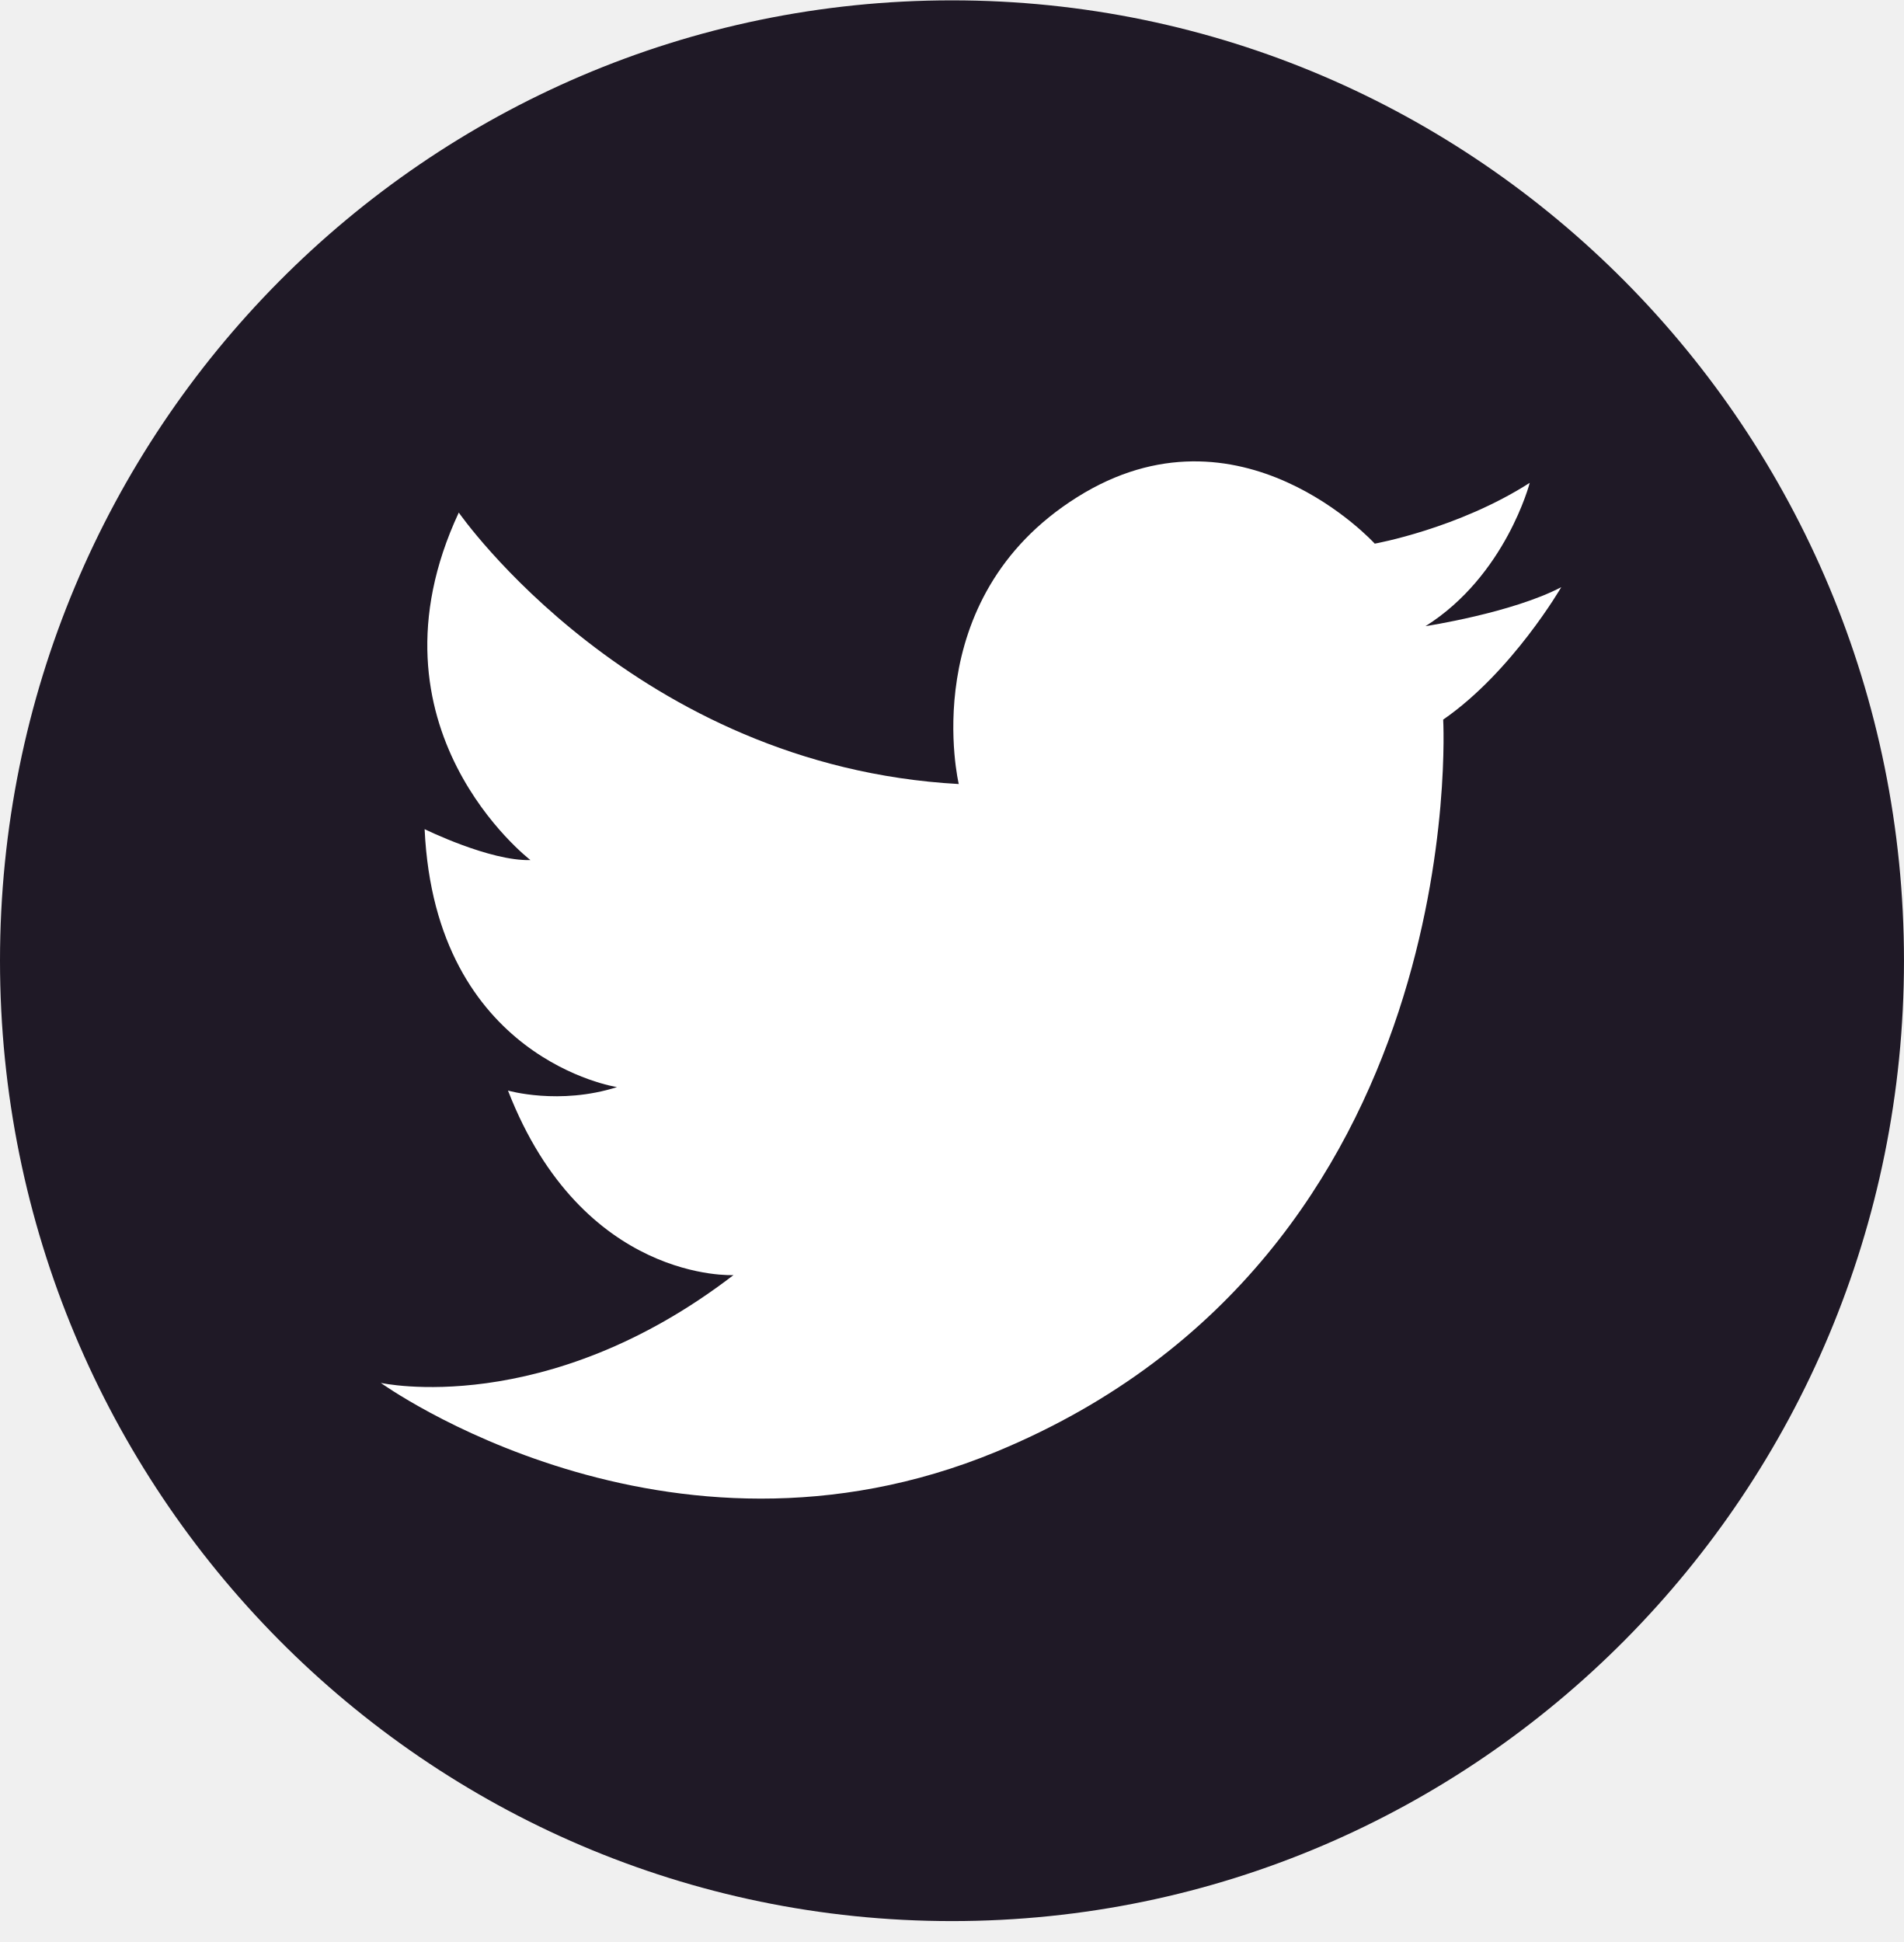
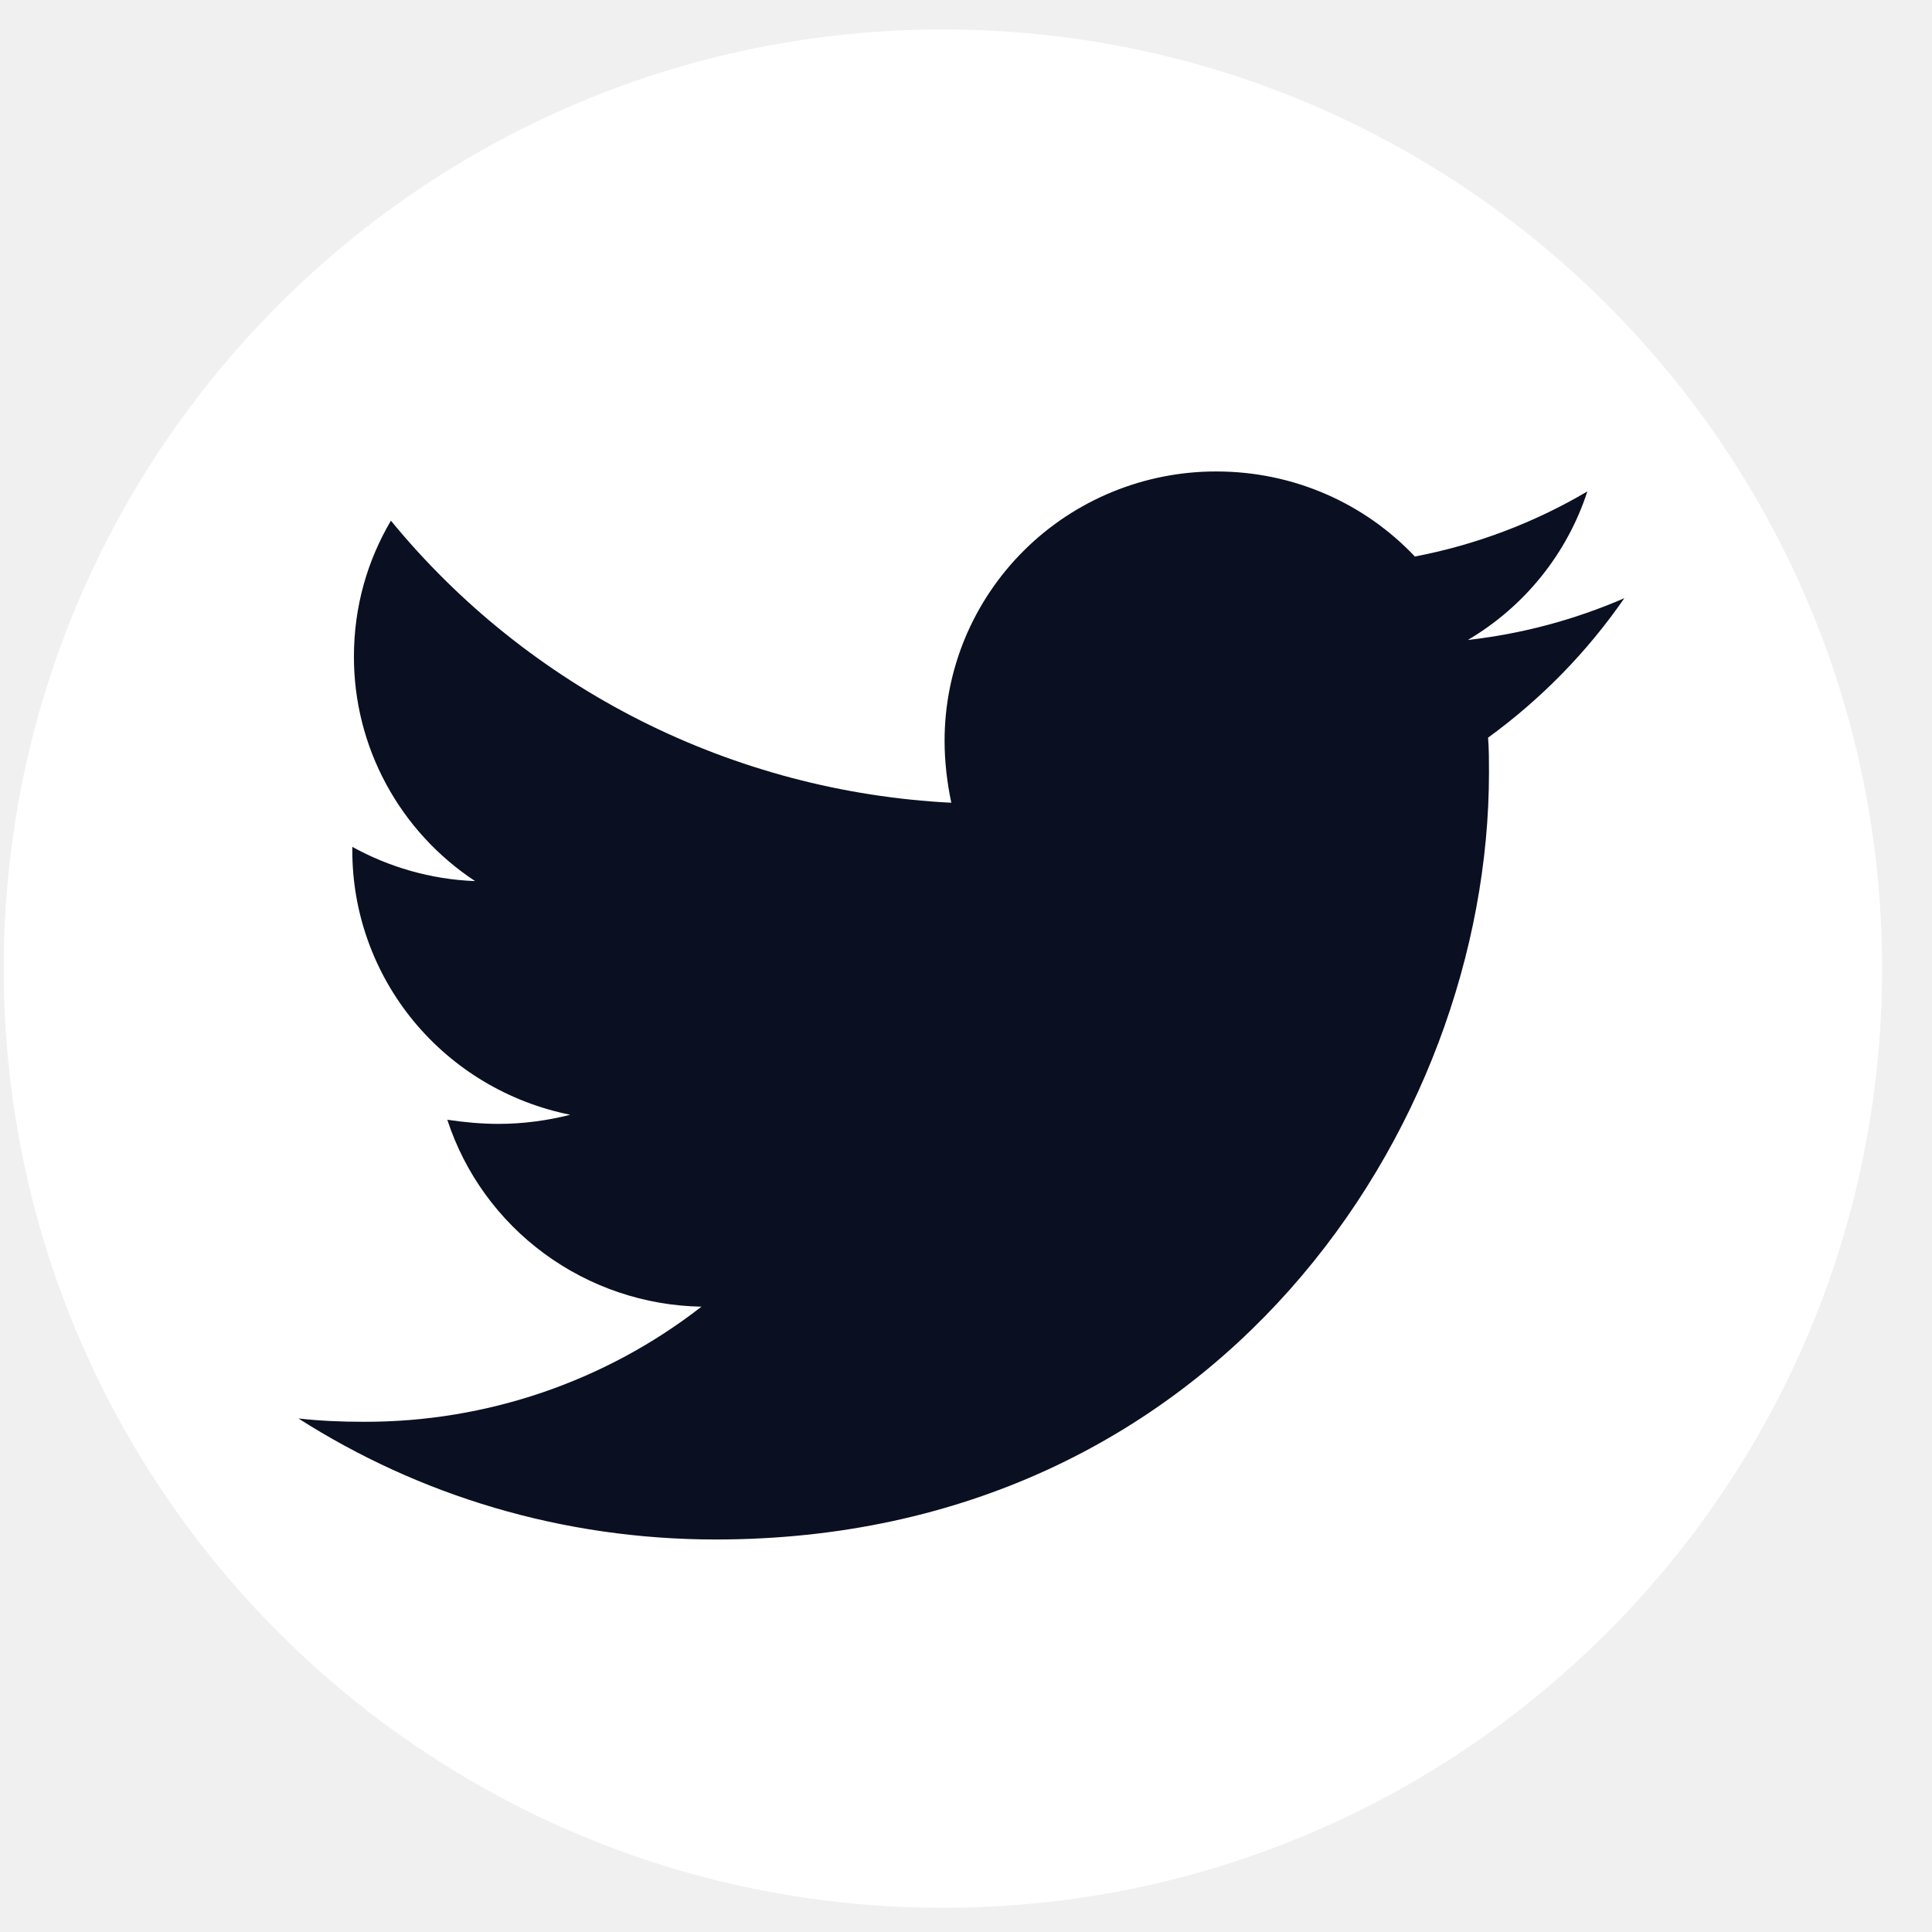
- <svg xmlns="http://www.w3.org/2000/svg" width="50" height="51" viewBox="0 0 50 51" fill="none">
-   <ellipse cx="25" cy="25.23" rx="25" ry="25.221" fill="#1F1926" />
-   <path d="M12.048 13.461C12.048 13.461 16.671 20.121 25.178 20.59C25.178 20.59 24.02 15.738 28.286 13.057C32.551 10.376 36.102 14.277 36.102 14.277C36.102 14.277 38.291 13.885 40.172 12.68C40.172 12.68 39.541 15.119 37.435 16.444C37.435 16.444 39.708 16.097 41 15.42C41 15.42 39.709 17.648 37.899 18.898C37.899 18.898 38.685 32.944 26.166 38.123C17.485 41.715 10 36.317 10 36.317C10 36.317 14.322 37.28 19.262 33.486C19.262 33.486 15.305 33.697 13.34 28.64C13.34 28.64 14.688 29.031 16.203 28.549C16.203 28.549 11.431 27.827 11.151 21.775C11.151 21.775 12.863 22.618 13.93 22.587C13.929 22.587 9.41 19.118 12.048 13.461Z" fill="white" />
+ <svg xmlns="http://www.w3.org/2000/svg" width="36" height="36" viewBox="0 0 36 36" fill="none">
+   <circle cx="17.57" cy="18.049" r="17.5" fill="white" />
+   <path d="M27.728 13.745C27.745 13.963 27.745 14.18 27.745 14.396C27.745 21.036 22.649 28.686 13.337 28.686C10.469 28.686 7.803 27.862 5.561 26.431C5.968 26.477 6.36 26.493 6.784 26.493C9.063 26.499 11.278 25.743 13.071 24.348C12.014 24.329 10.99 23.983 10.141 23.358C9.292 22.734 8.661 21.863 8.335 20.865C8.648 20.911 8.962 20.942 9.292 20.942C9.746 20.942 10.202 20.88 10.626 20.772C9.479 20.542 8.448 19.925 7.707 19.027C6.967 18.128 6.563 17.003 6.565 15.843V15.78C7.24 16.153 8.023 16.387 8.853 16.418C8.158 15.96 7.588 15.338 7.194 14.608C6.8 13.879 6.594 13.063 6.595 12.236C6.595 11.303 6.845 10.448 7.284 9.702C8.557 11.255 10.144 12.524 11.942 13.43C13.741 14.335 15.712 14.856 17.726 14.958C17.648 14.584 17.601 14.196 17.601 13.807C17.6 13.147 17.731 12.494 17.985 11.884C18.24 11.275 18.613 10.721 19.083 10.255C19.553 9.788 20.112 9.418 20.726 9.166C21.341 8.914 21.999 8.784 22.664 8.785C24.123 8.785 25.439 9.391 26.364 10.37C27.498 10.153 28.585 9.743 29.578 9.157C29.2 10.318 28.408 11.302 27.351 11.925C28.357 11.812 29.339 11.549 30.267 11.147C29.574 12.149 28.716 13.027 27.728 13.745V13.745Z" fill="#0A0F21" />
</svg>
